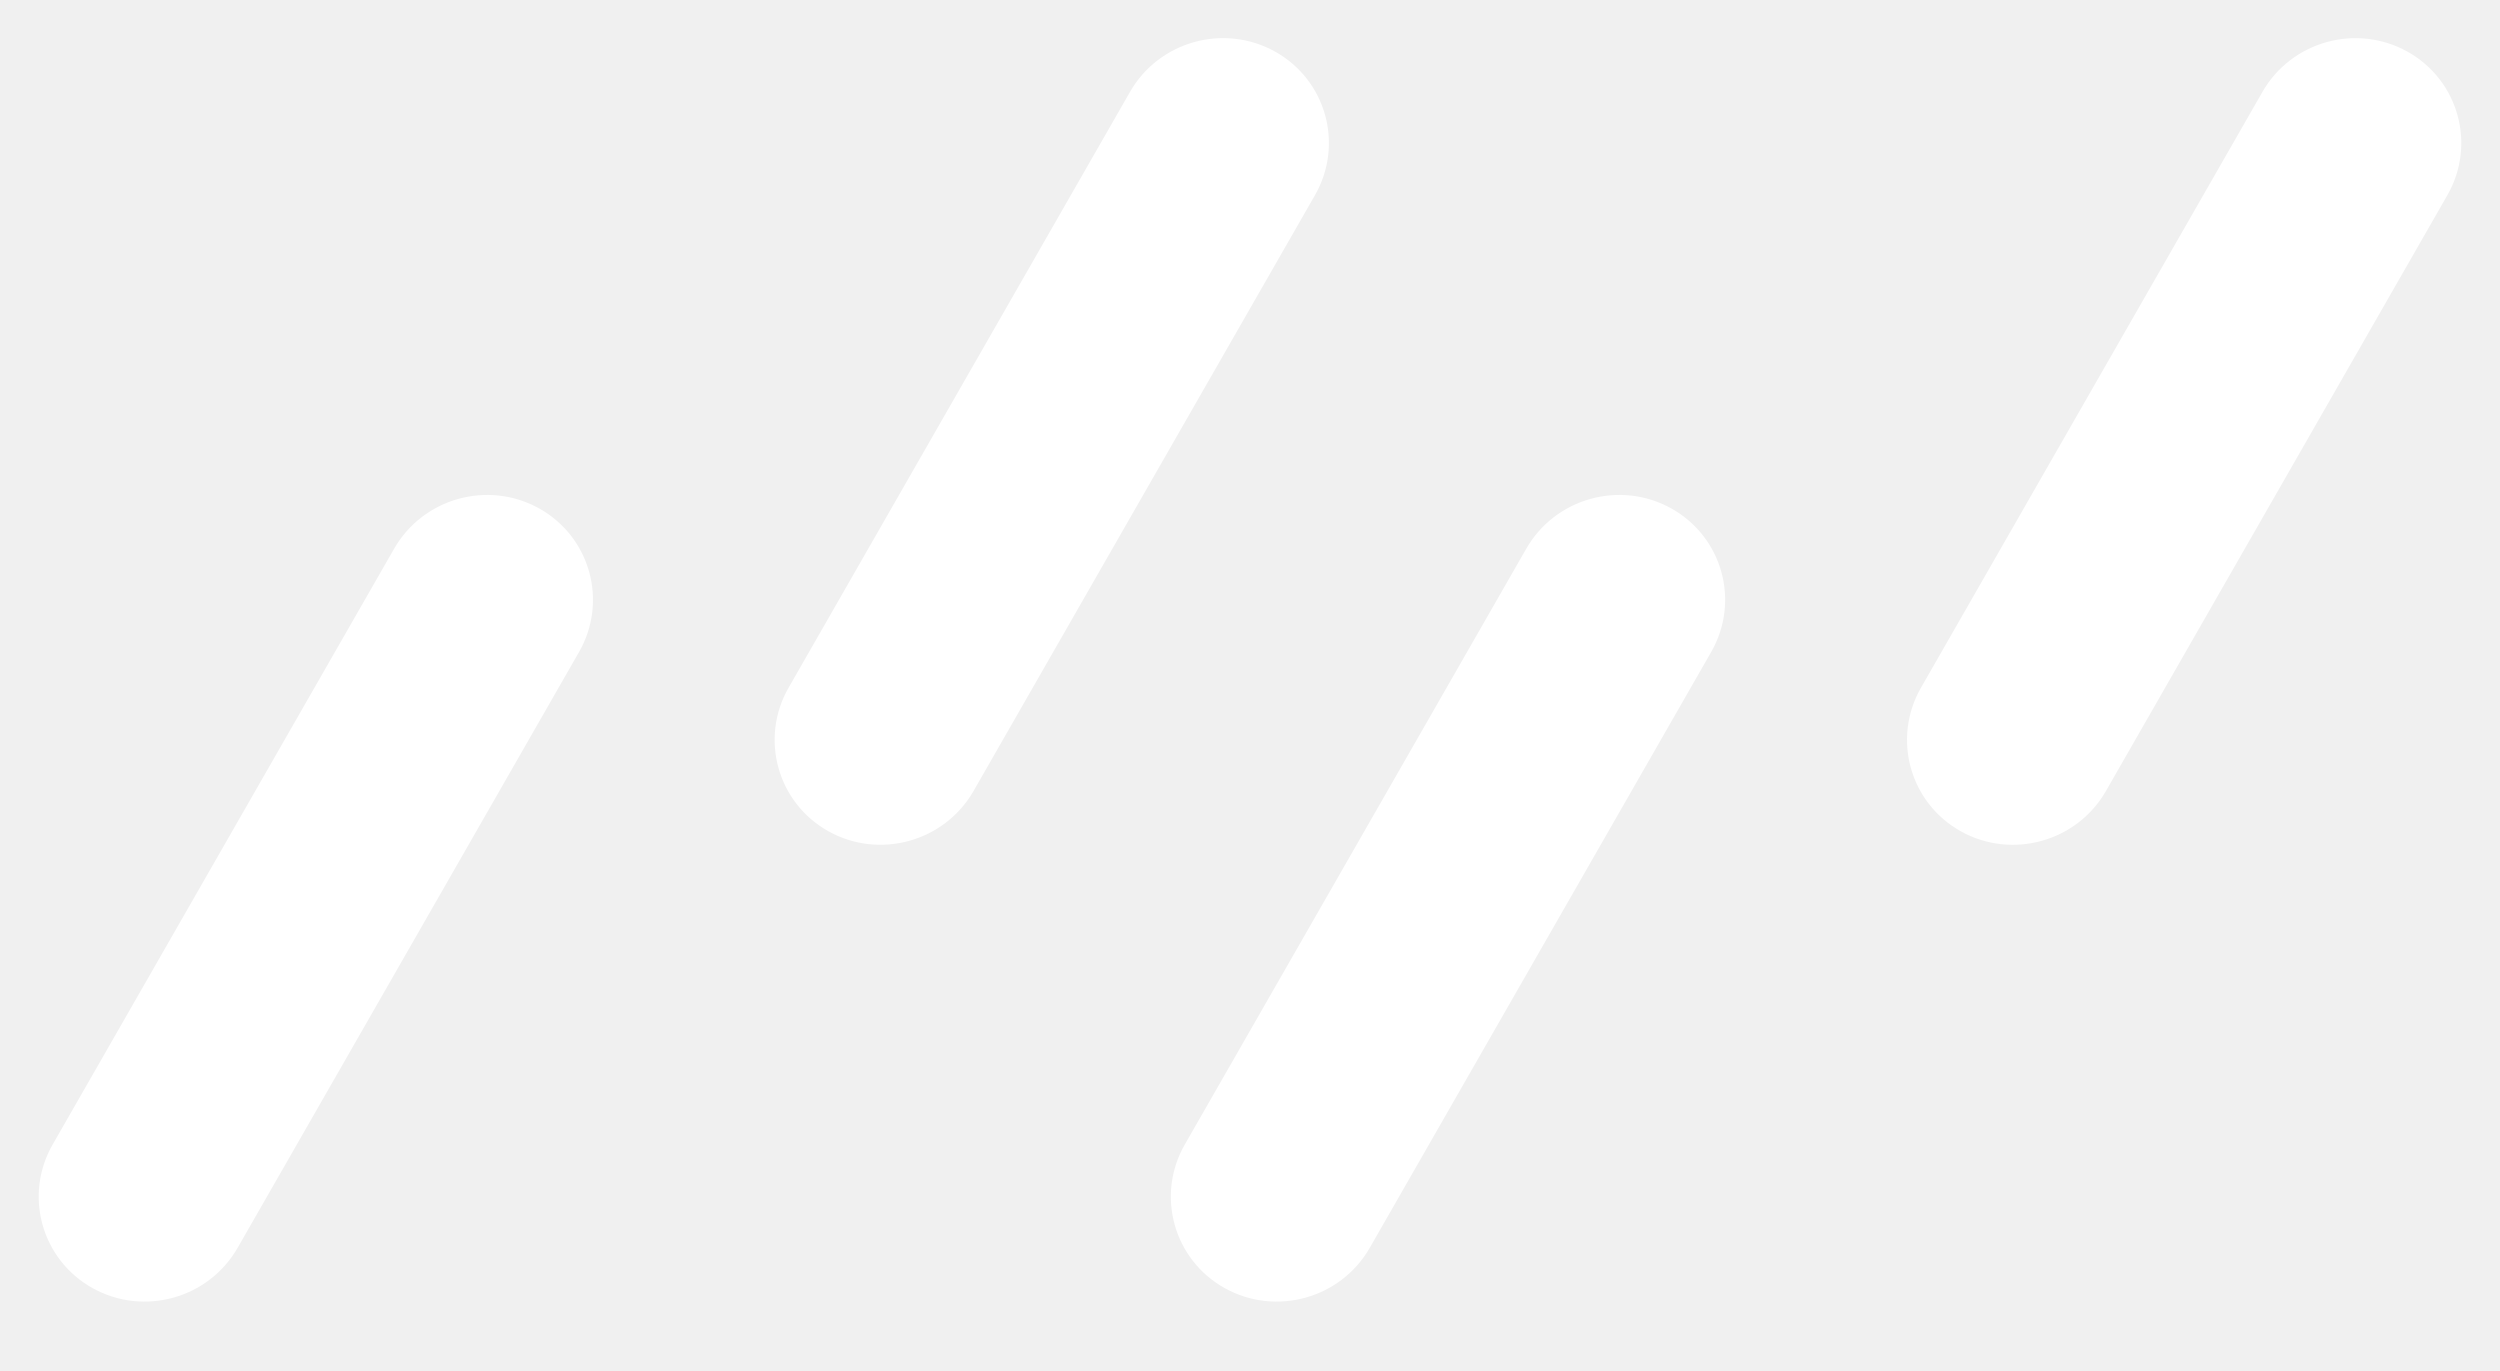
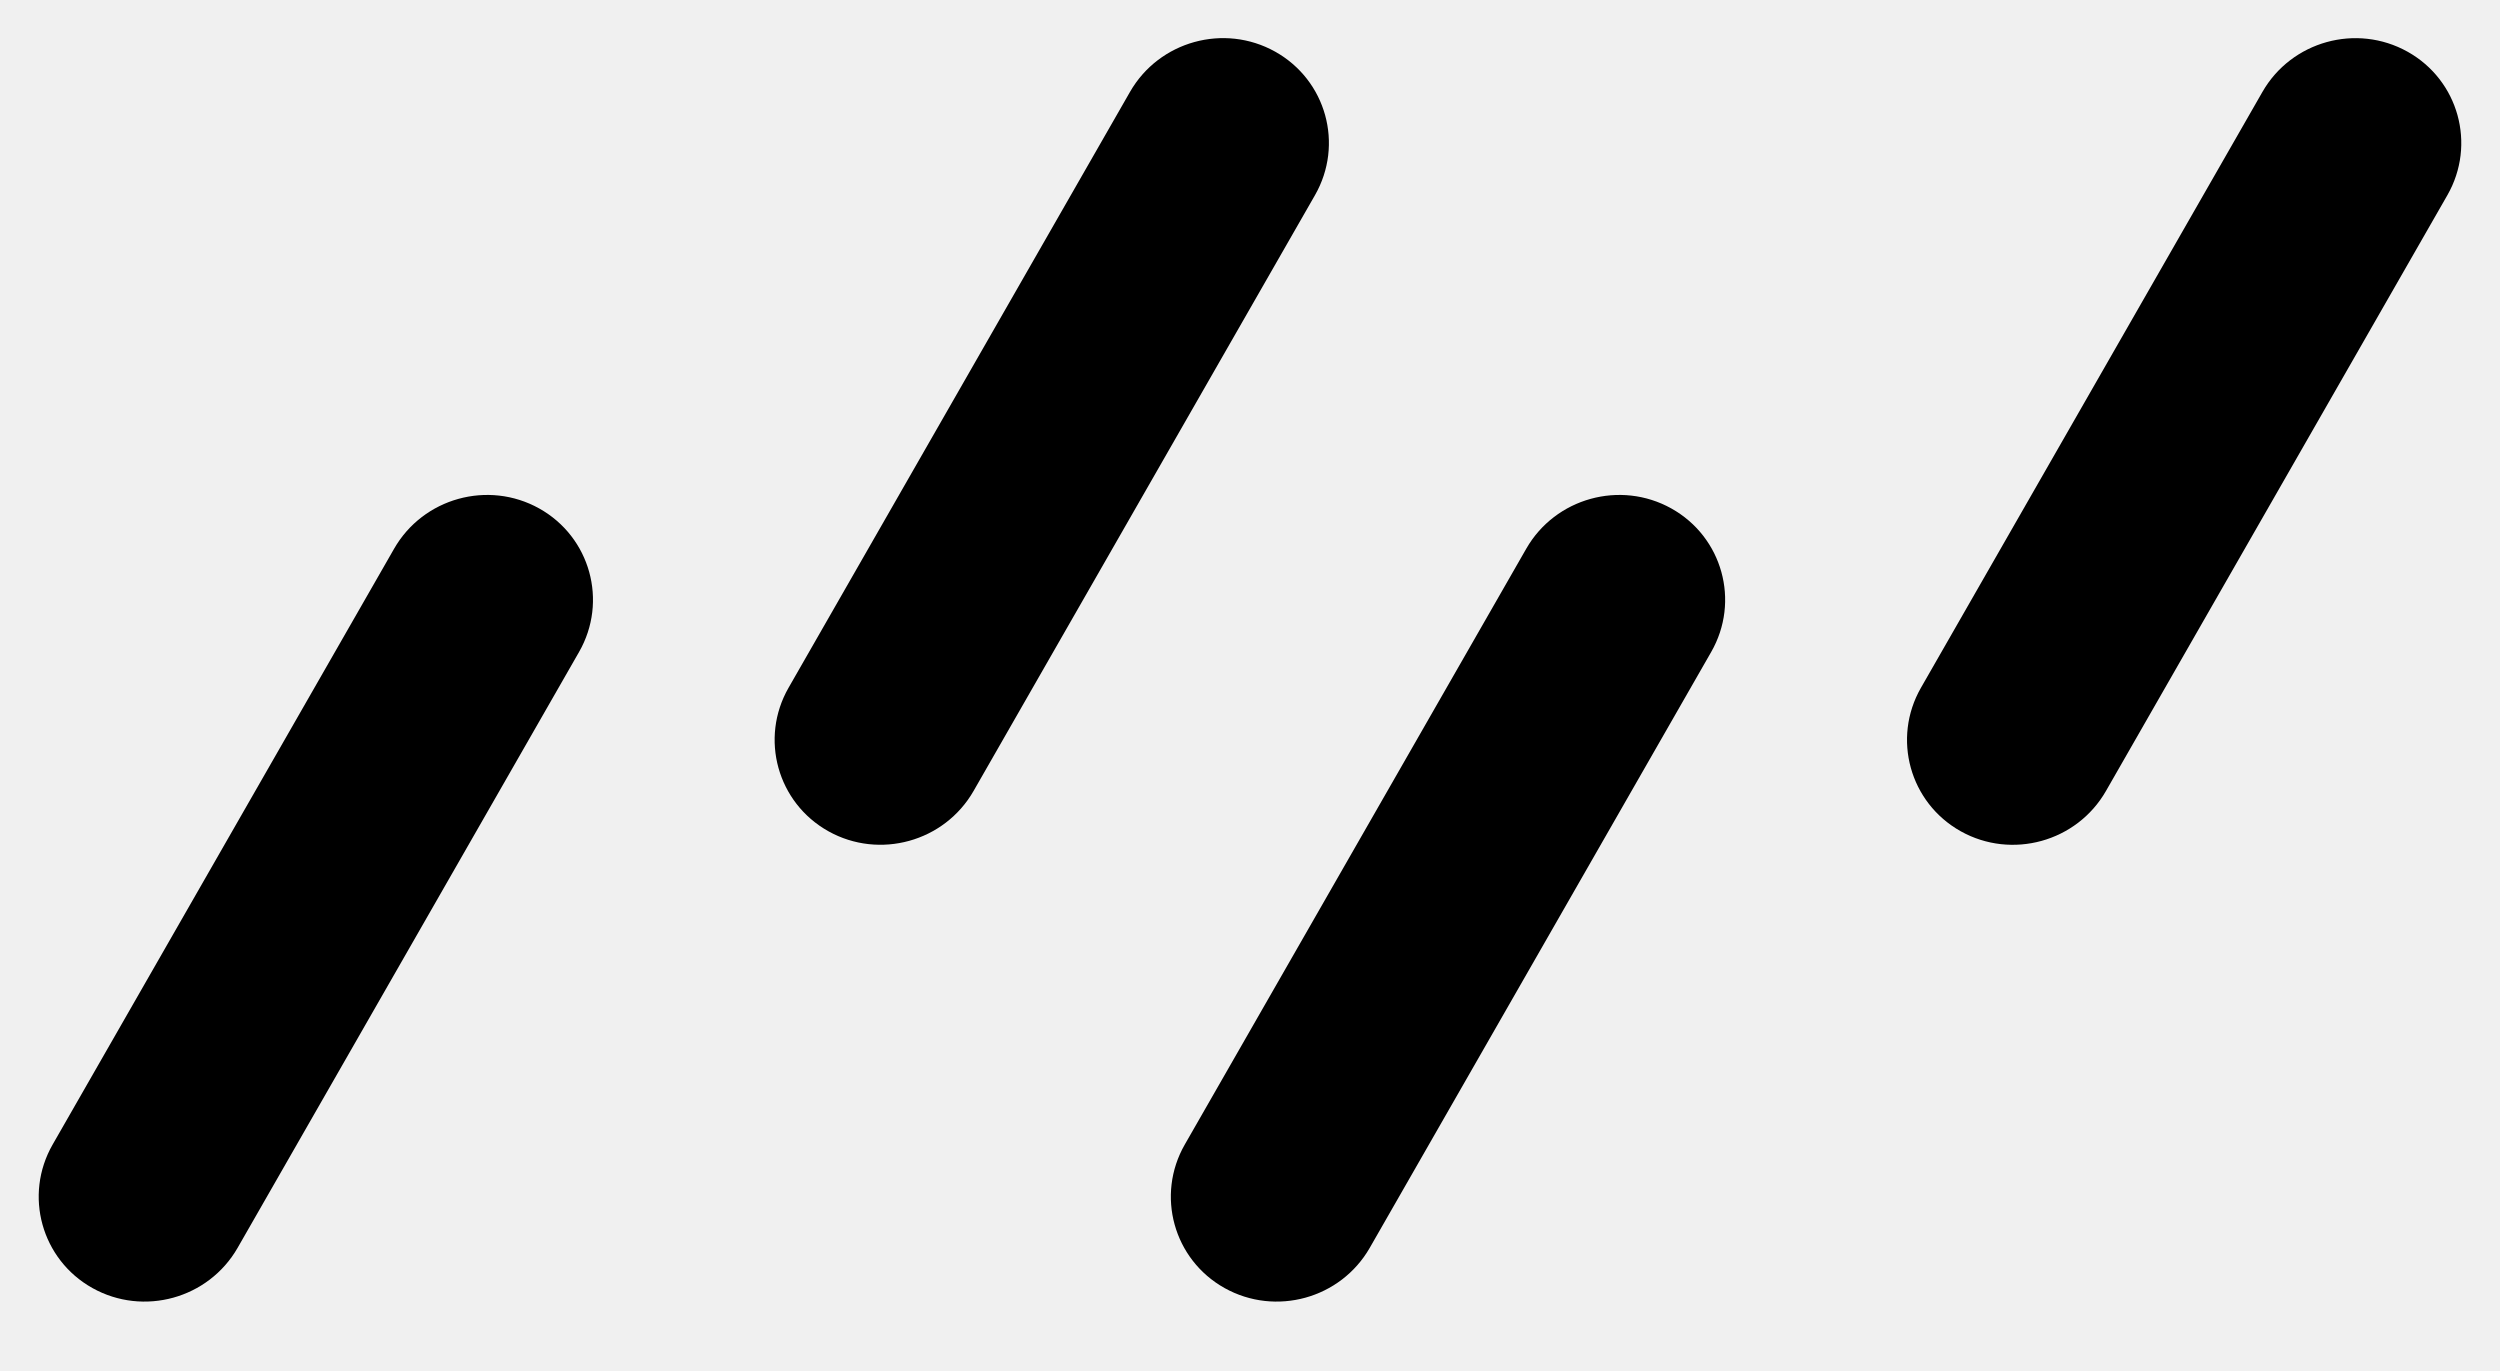
- <svg xmlns="http://www.w3.org/2000/svg" width="62" height="34" viewBox="0 0 62 34" fill="none">
-   <path d="M14.36 16.17C15.081 14.912 14.639 13.318 13.373 12.61C12.106 11.903 10.495 12.35 9.774 13.608L1.306 28.384C0.585 29.642 1.027 31.236 2.293 31.944C3.56 32.651 5.171 32.205 5.893 30.946L14.36 16.17Z" fill="white" />
-   <path d="M32.611 4.841C33.332 3.582 32.89 1.989 31.624 1.281C30.357 0.574 28.746 1.02 28.024 2.279L19.557 17.055C18.836 18.313 19.278 19.907 20.544 20.615C21.811 21.322 23.422 20.875 24.144 19.617L32.611 4.841Z" fill="white" />
-   <path d="M60.694 4.842C61.415 3.583 60.973 1.989 59.707 1.282C58.44 0.575 56.829 1.021 56.108 2.28L47.64 17.056C46.919 18.314 47.361 19.908 48.627 20.616C49.894 21.323 51.505 20.876 52.227 19.618L60.694 4.842Z" fill="white" />
-   <path d="M42.437 16.17C43.159 14.912 42.717 13.318 41.45 12.61C40.184 11.903 38.572 12.35 37.851 13.608L29.383 28.384C28.662 29.642 29.104 31.236 30.37 31.944C31.637 32.651 33.248 32.205 33.97 30.946L42.437 16.17Z" fill="white" />
+ <svg xmlns="http://www.w3.org/2000/svg" viewBox="0 0 62 34" fill="none">
+   <path d="M14.36 16.17C15.081 14.912 14.639 13.318 13.373 12.61C12.106 11.903 10.495 12.35 9.774 13.608L1.306 28.384C0.585 29.642 1.027 31.236 2.293 31.944C3.56 32.651 5.171 32.205 5.893 30.946L14.36 16.17Z" fill="currentColor" />
+   <path d="M32.611 4.841C33.332 3.582 32.89 1.989 31.624 1.281C30.357 0.574 28.746 1.02 28.024 2.279L19.557 17.055C18.836 18.313 19.278 19.907 20.544 20.615C21.811 21.322 23.422 20.875 24.144 19.617L32.611 4.841Z" fill="currentColor" />
+   <path d="M60.694 4.842C61.415 3.583 60.973 1.989 59.707 1.282C58.44 0.575 56.829 1.021 56.108 2.28L47.64 17.056C46.919 18.314 47.361 19.908 48.627 20.616C49.894 21.323 51.505 20.876 52.227 19.618L60.694 4.842Z" fill="currentColor" />
+   <path d="M42.437 16.17C43.159 14.912 42.717 13.318 41.45 12.61C40.184 11.903 38.572 12.35 37.851 13.608L29.383 28.384C28.662 29.642 29.104 31.236 30.37 31.944C31.637 32.651 33.248 32.205 33.97 30.946L42.437 16.17Z" fill="currentColor" />
</svg>
